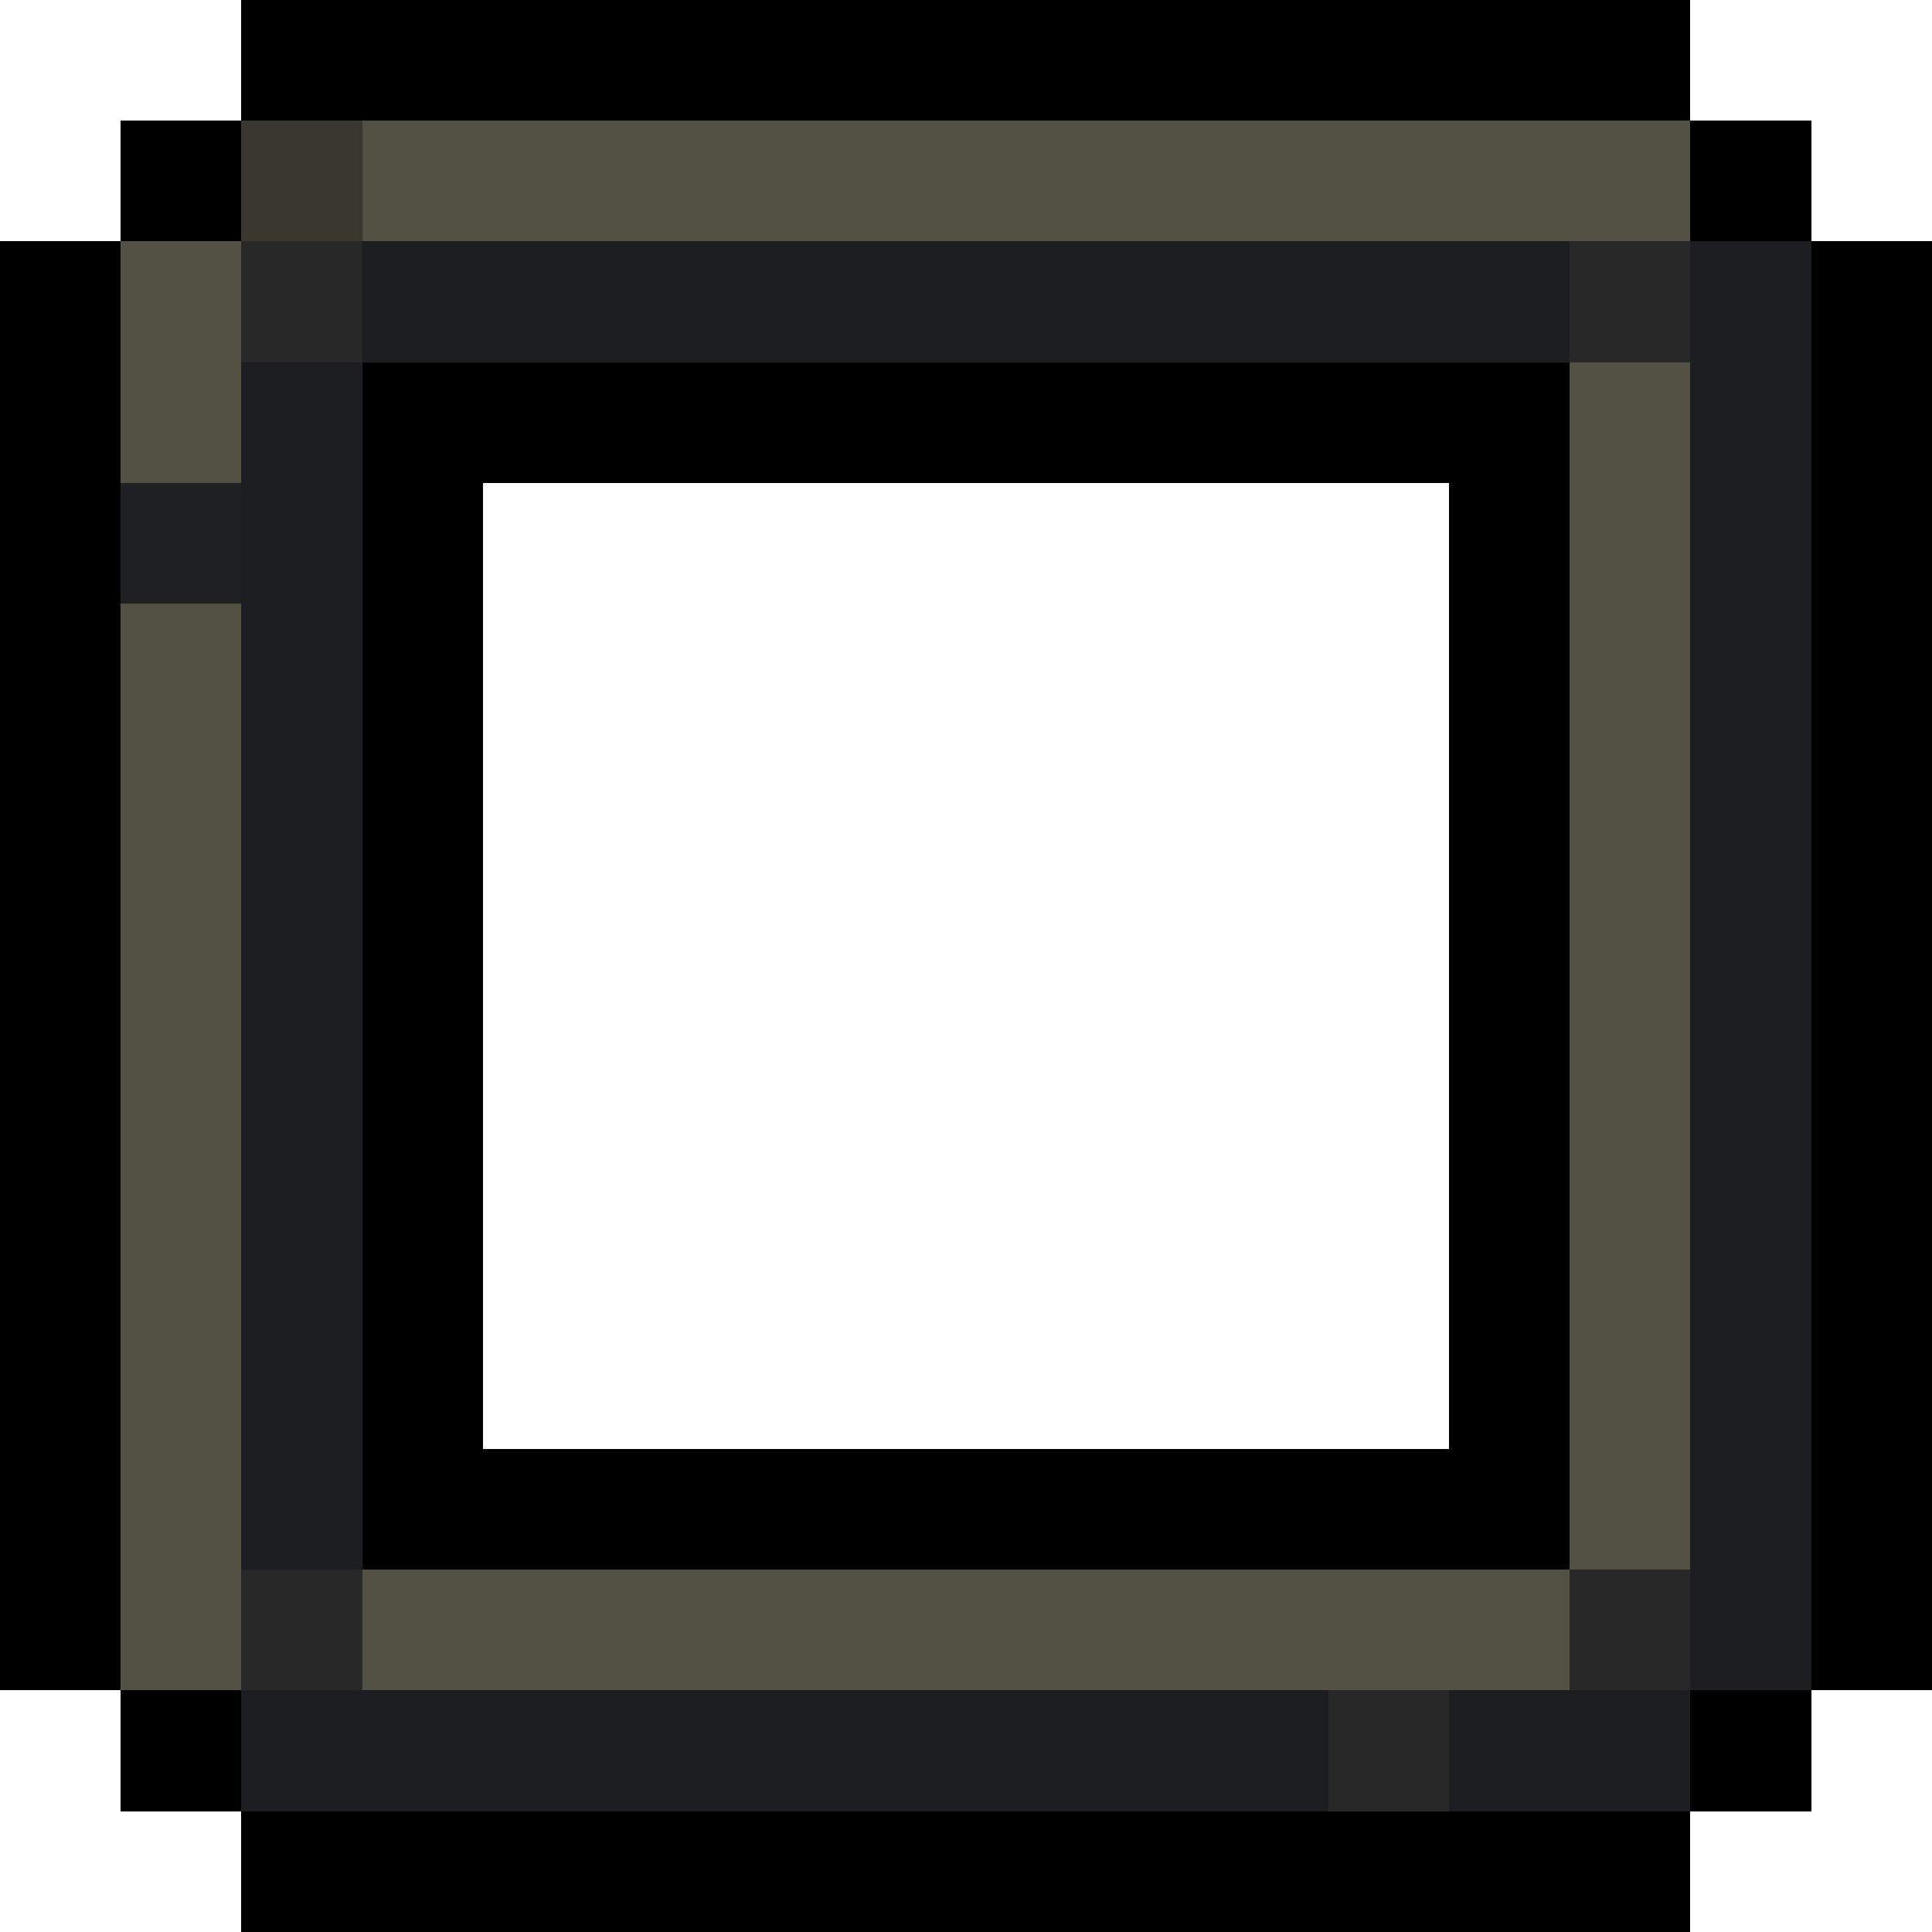
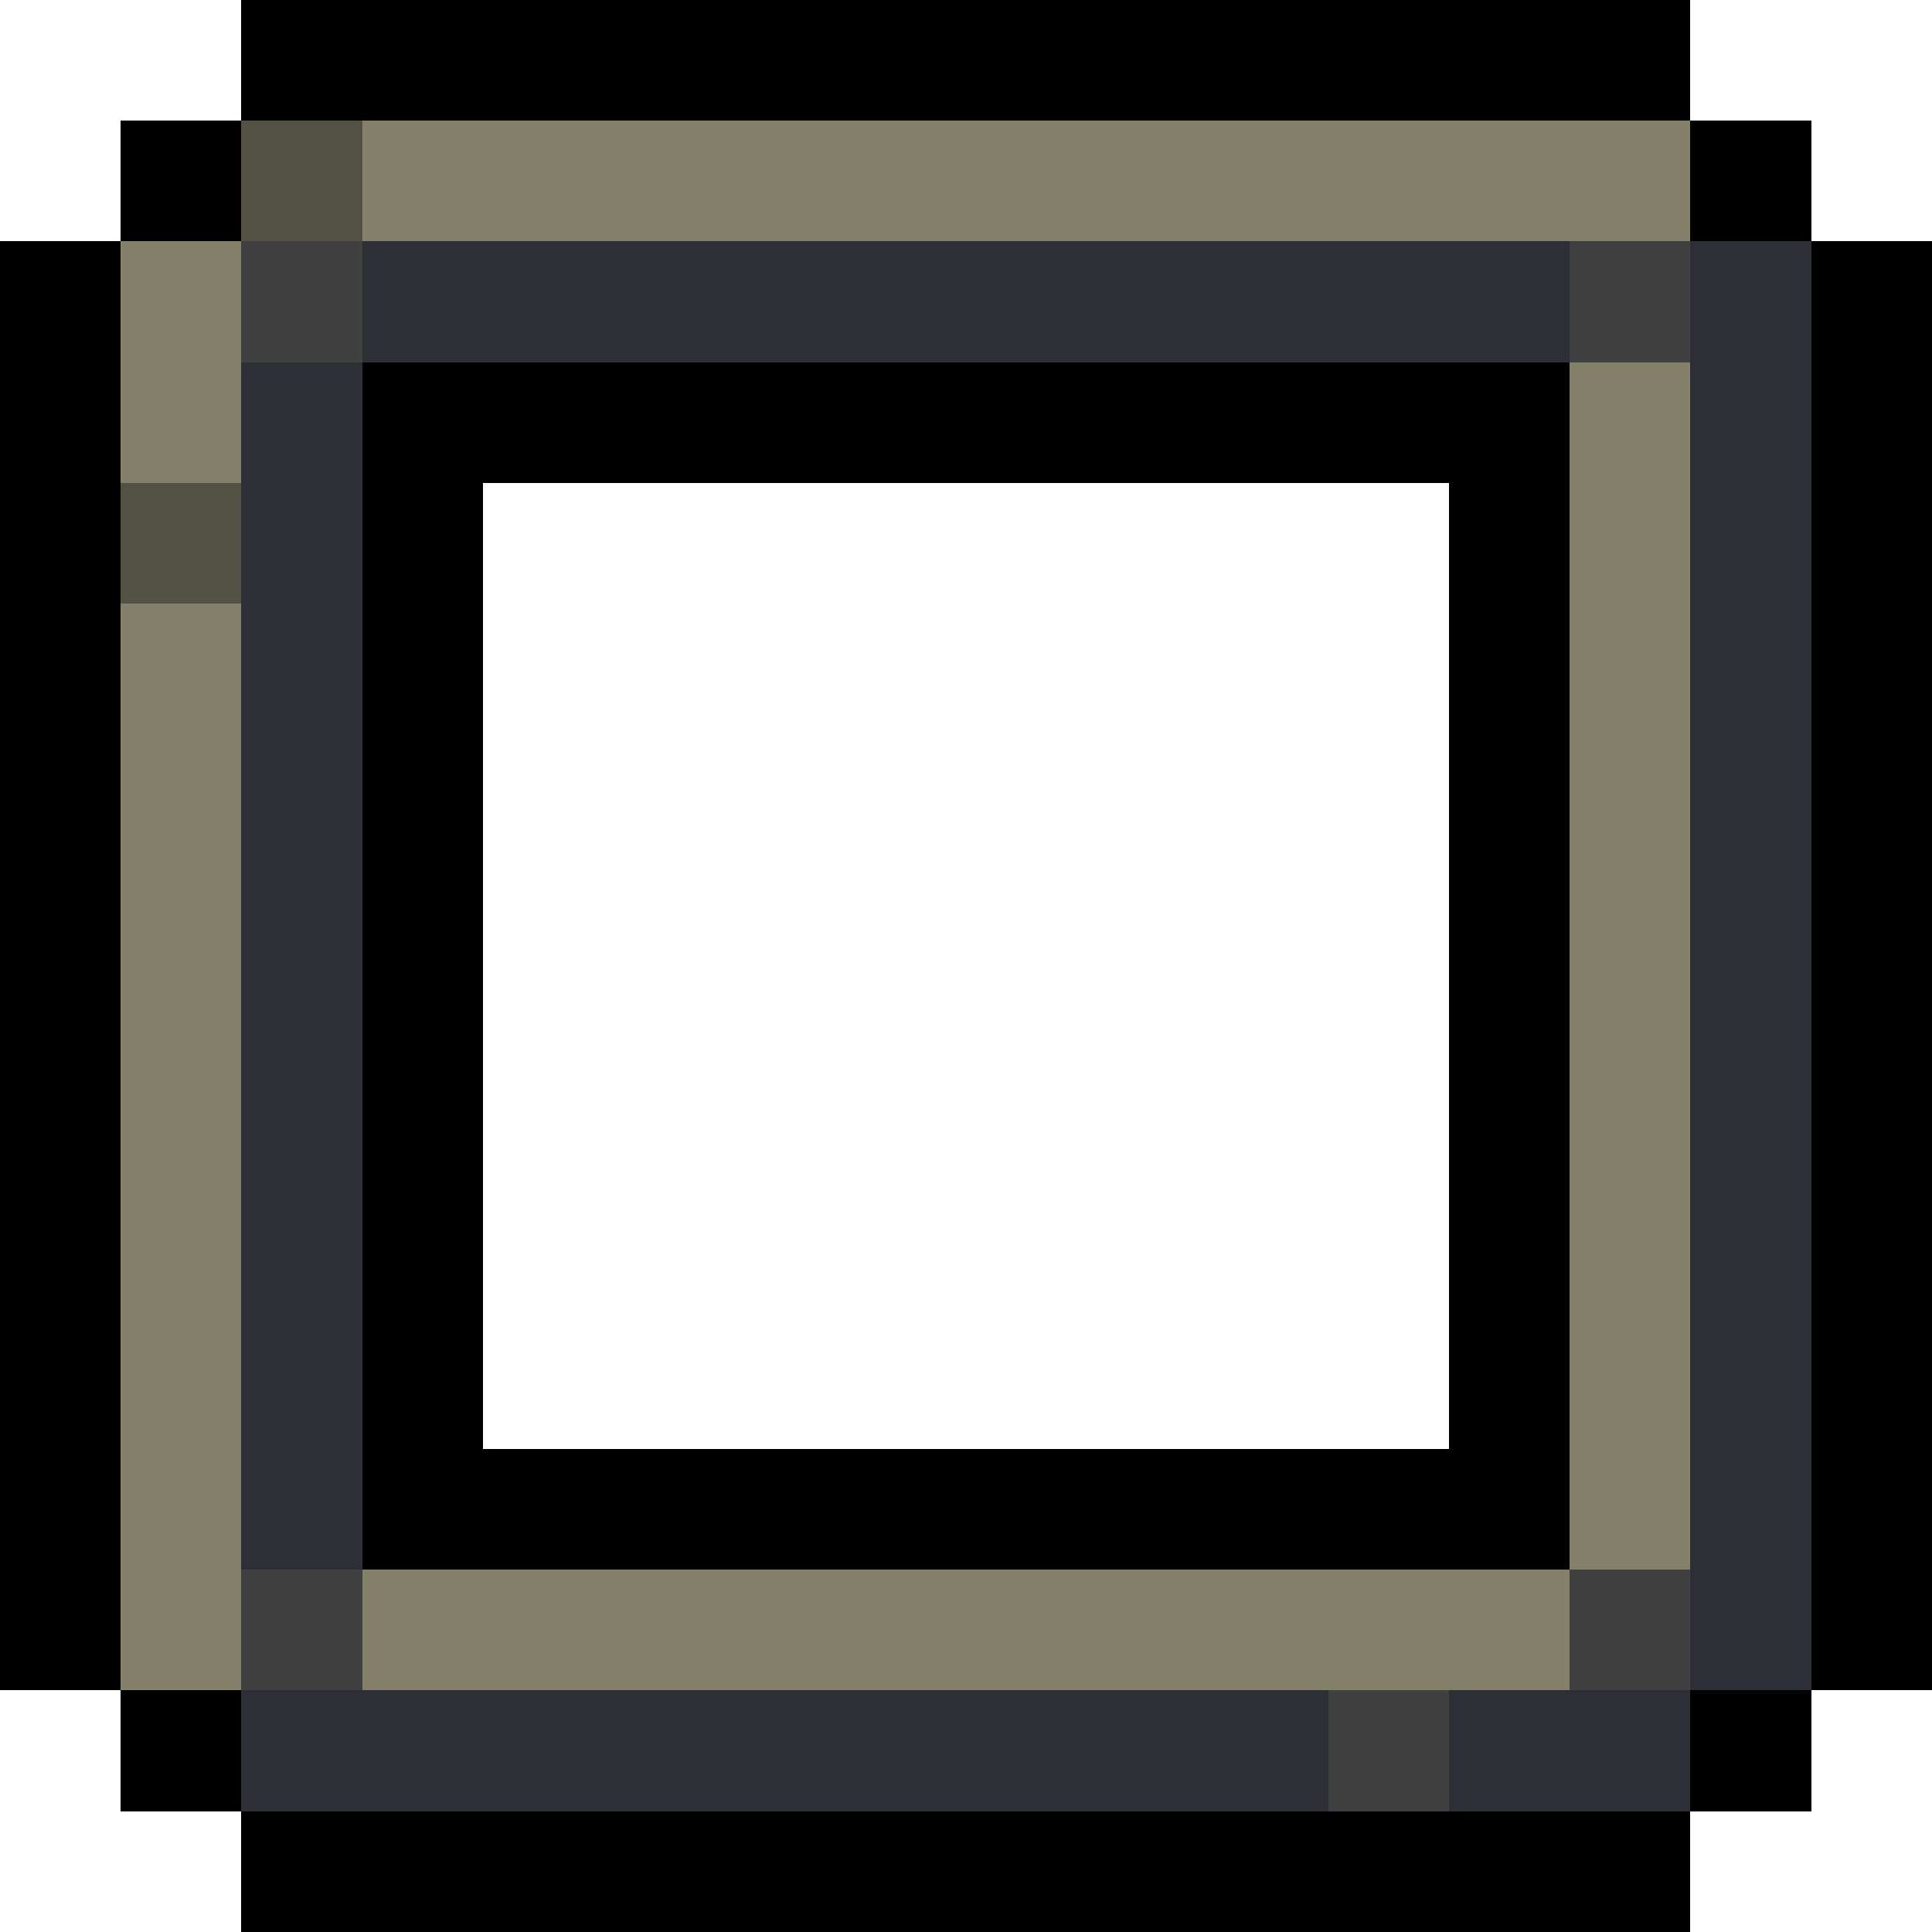
<svg xmlns="http://www.w3.org/2000/svg" viewBox="0 -0.5 16 16" shape-rendering="crispEdges">
-   <path stroke="#000" d="M2 0h12M1 1h1m12 0h1M0 2h1m14 0h1M0 3h1m2 0h10m2 0h1M0 4h1m2 0h1m8 0h1m2 0h1M0 5h1m2 0h1m8 0h1m2 0h1M0 6h1m2 0h1m8 0h1m2 0h1M0 7h1m2 0h1m8 0h1m2 0h1M0 8h1m2 0h1m8 0h1m2 0h1M0 9h1m2 0h1m8 0h1m2 0h1M0 10h1m2 0h1m8 0h1m2 0h1M0 11h1m2 0h1m8 0h1m2 0h1M0 12h1m2 0h10m2 0h1M0 13h1m14 0h1M1 14h1m12 0h1M2 15h12" />
-   <path stroke="#39372e" d="M2 1h1" />
-   <path stroke="#535143" d="M3 1h11M1 2h1M1 3h1m11 0h1m-1 1h1M1 5h1m11 0h1M1 6h1m11 0h1M1 7h1m11 0h1M1 8h1m11 0h1M1 9h1m11 0h1M1 10h1m11 0h1M1 11h1m11 0h1M1 12h1m11 0h1M1 13h1m1 0h10" />
-   <path stroke="#282828" d="M2 2h1m10 0h1M2 13h1m10 0h1m-3 1h1" />
-   <path stroke="#1c1e21" d="M3 2h10m1 0h1M2 3h1m11 0h1M2 4h1m11 0h1M2 5h1m11 0h1M2 6h1m11 0h1M2 7h1m11 0h1M2 8h1m11 0h1M2 9h1m11 0h1M2 10h1m11 0h1M2 11h1m11 0h1M2 12h1m11 0h1m-1 1h1M2 14h9m1 0h2" />
-   <path stroke="#1e2023" d="M1 4h1" />
+   <path stroke="#000000" d="M2 0h12M1 1h1M14 1h1M0 2h1M15 2h1M0 3h1M3 3h10M15 3h1M0 4h1M3 4h1M12 4h1M15 4h1M0 5h1M3 5h1M12 5h1M15 5h1M0 6h1M3 6h1M12 6h1M15 6h1M0 7h1M3 7h1M12 7h1M15 7h1M0 8h1M3 8h1M12 8h1M15 8h1M0 9h1M3 9h1M12 9h1M15 9h1M0 10h1M3 10h1M12 10h1M15 10h1M0 11h1M3 11h1M12 11h1M15 11h1M0 12h1M3 12h10M15 12h1M0 13h1M15 13h1M1 14h1M14 14h1M2 15h12" />
+   <path stroke="#535143" d="M2 1h1M1 4h1" />
+   <path stroke="#84806a" d="M3 1h11M1 2h1M1 3h1M13 3h1M13 4h1M1 5h1M13 5h1M1 6h1M13 6h1M1 7h1M13 7h1M1 8h1M13 8h1M1 9h1M13 9h1M1 10h1M13 10h1M1 11h1M13 11h1M1 12h1M13 12h1M1 13h1M3 13h10" />
+   <path stroke="#404040" d="M2 2h1M13 2h1M2 13h1M13 13h1M11 14h1" />
+   <path stroke="#2c2f35" d="M3 2h10M14 2h1M2 3h1M14 3h1M2 4h1M14 4h1M2 5h1M14 5h1M2 6h1M14 6h1M2 7h1M14 7h1M2 8h1M14 8h1M2 9h1M14 9h1M2 10h1M14 10h1M2 11h1M14 11h1M2 12h1M14 12h1M14 13h1M2 14h9M12 14h2" />
</svg>
